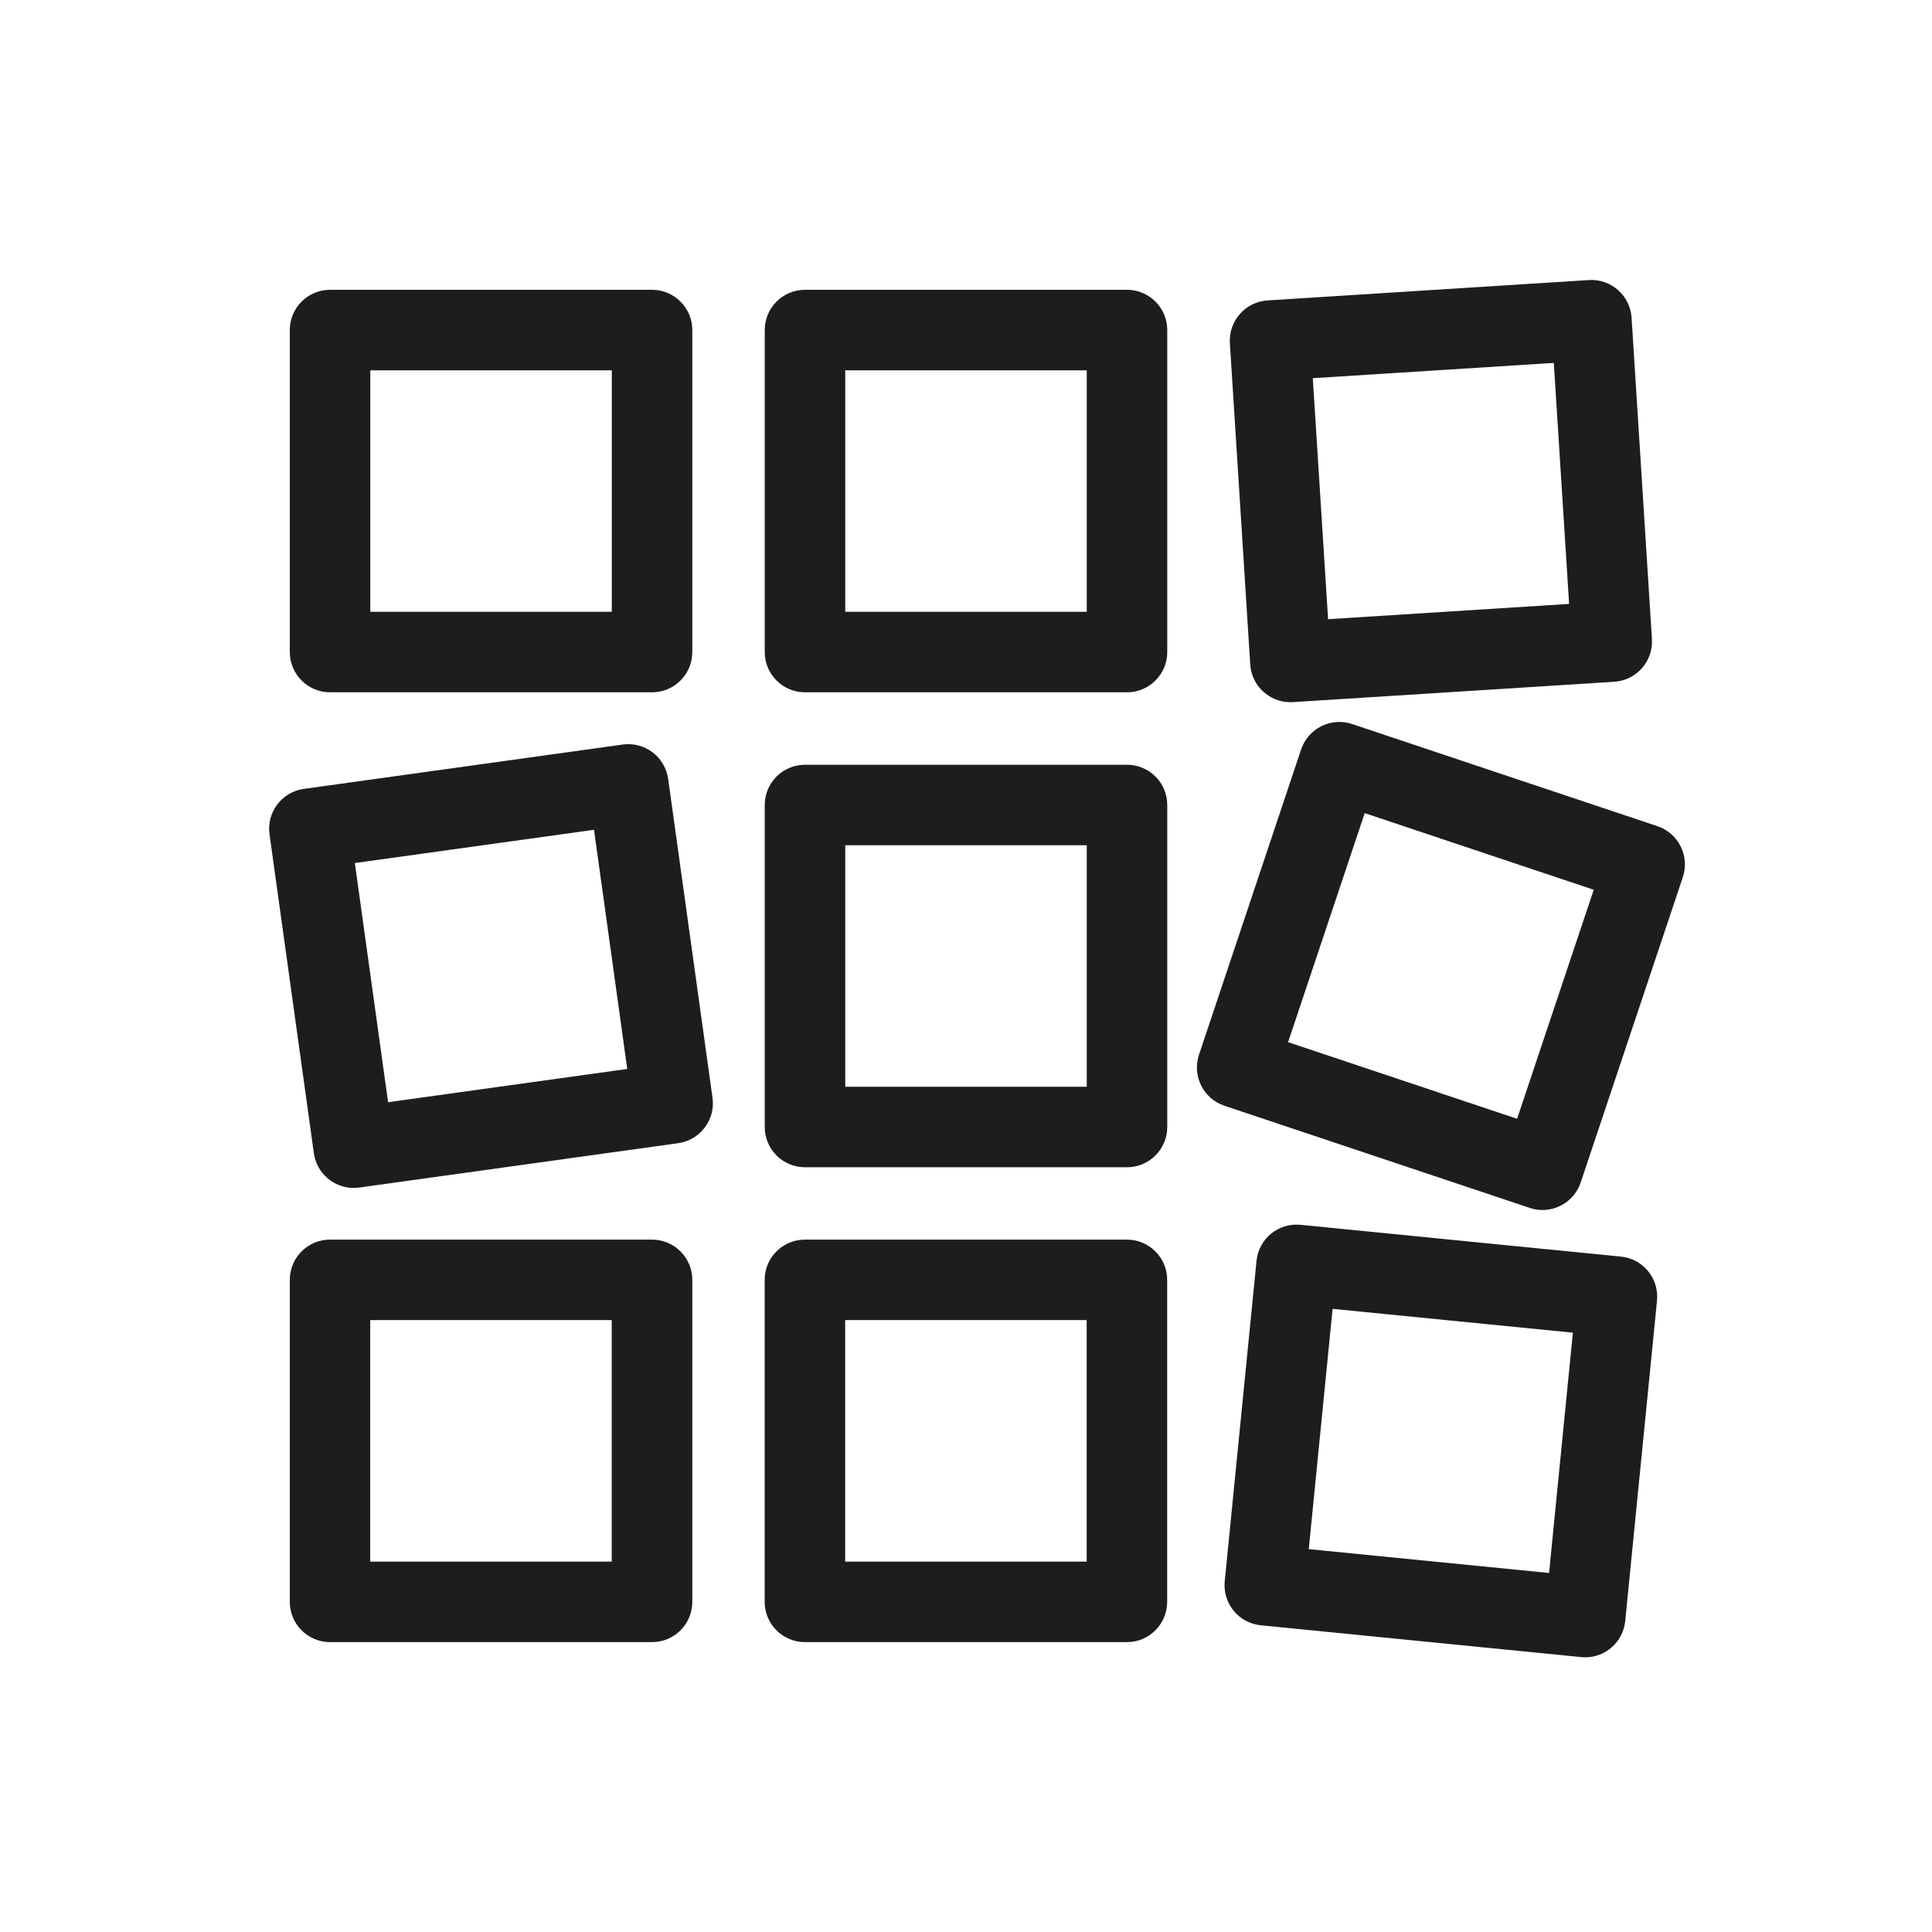
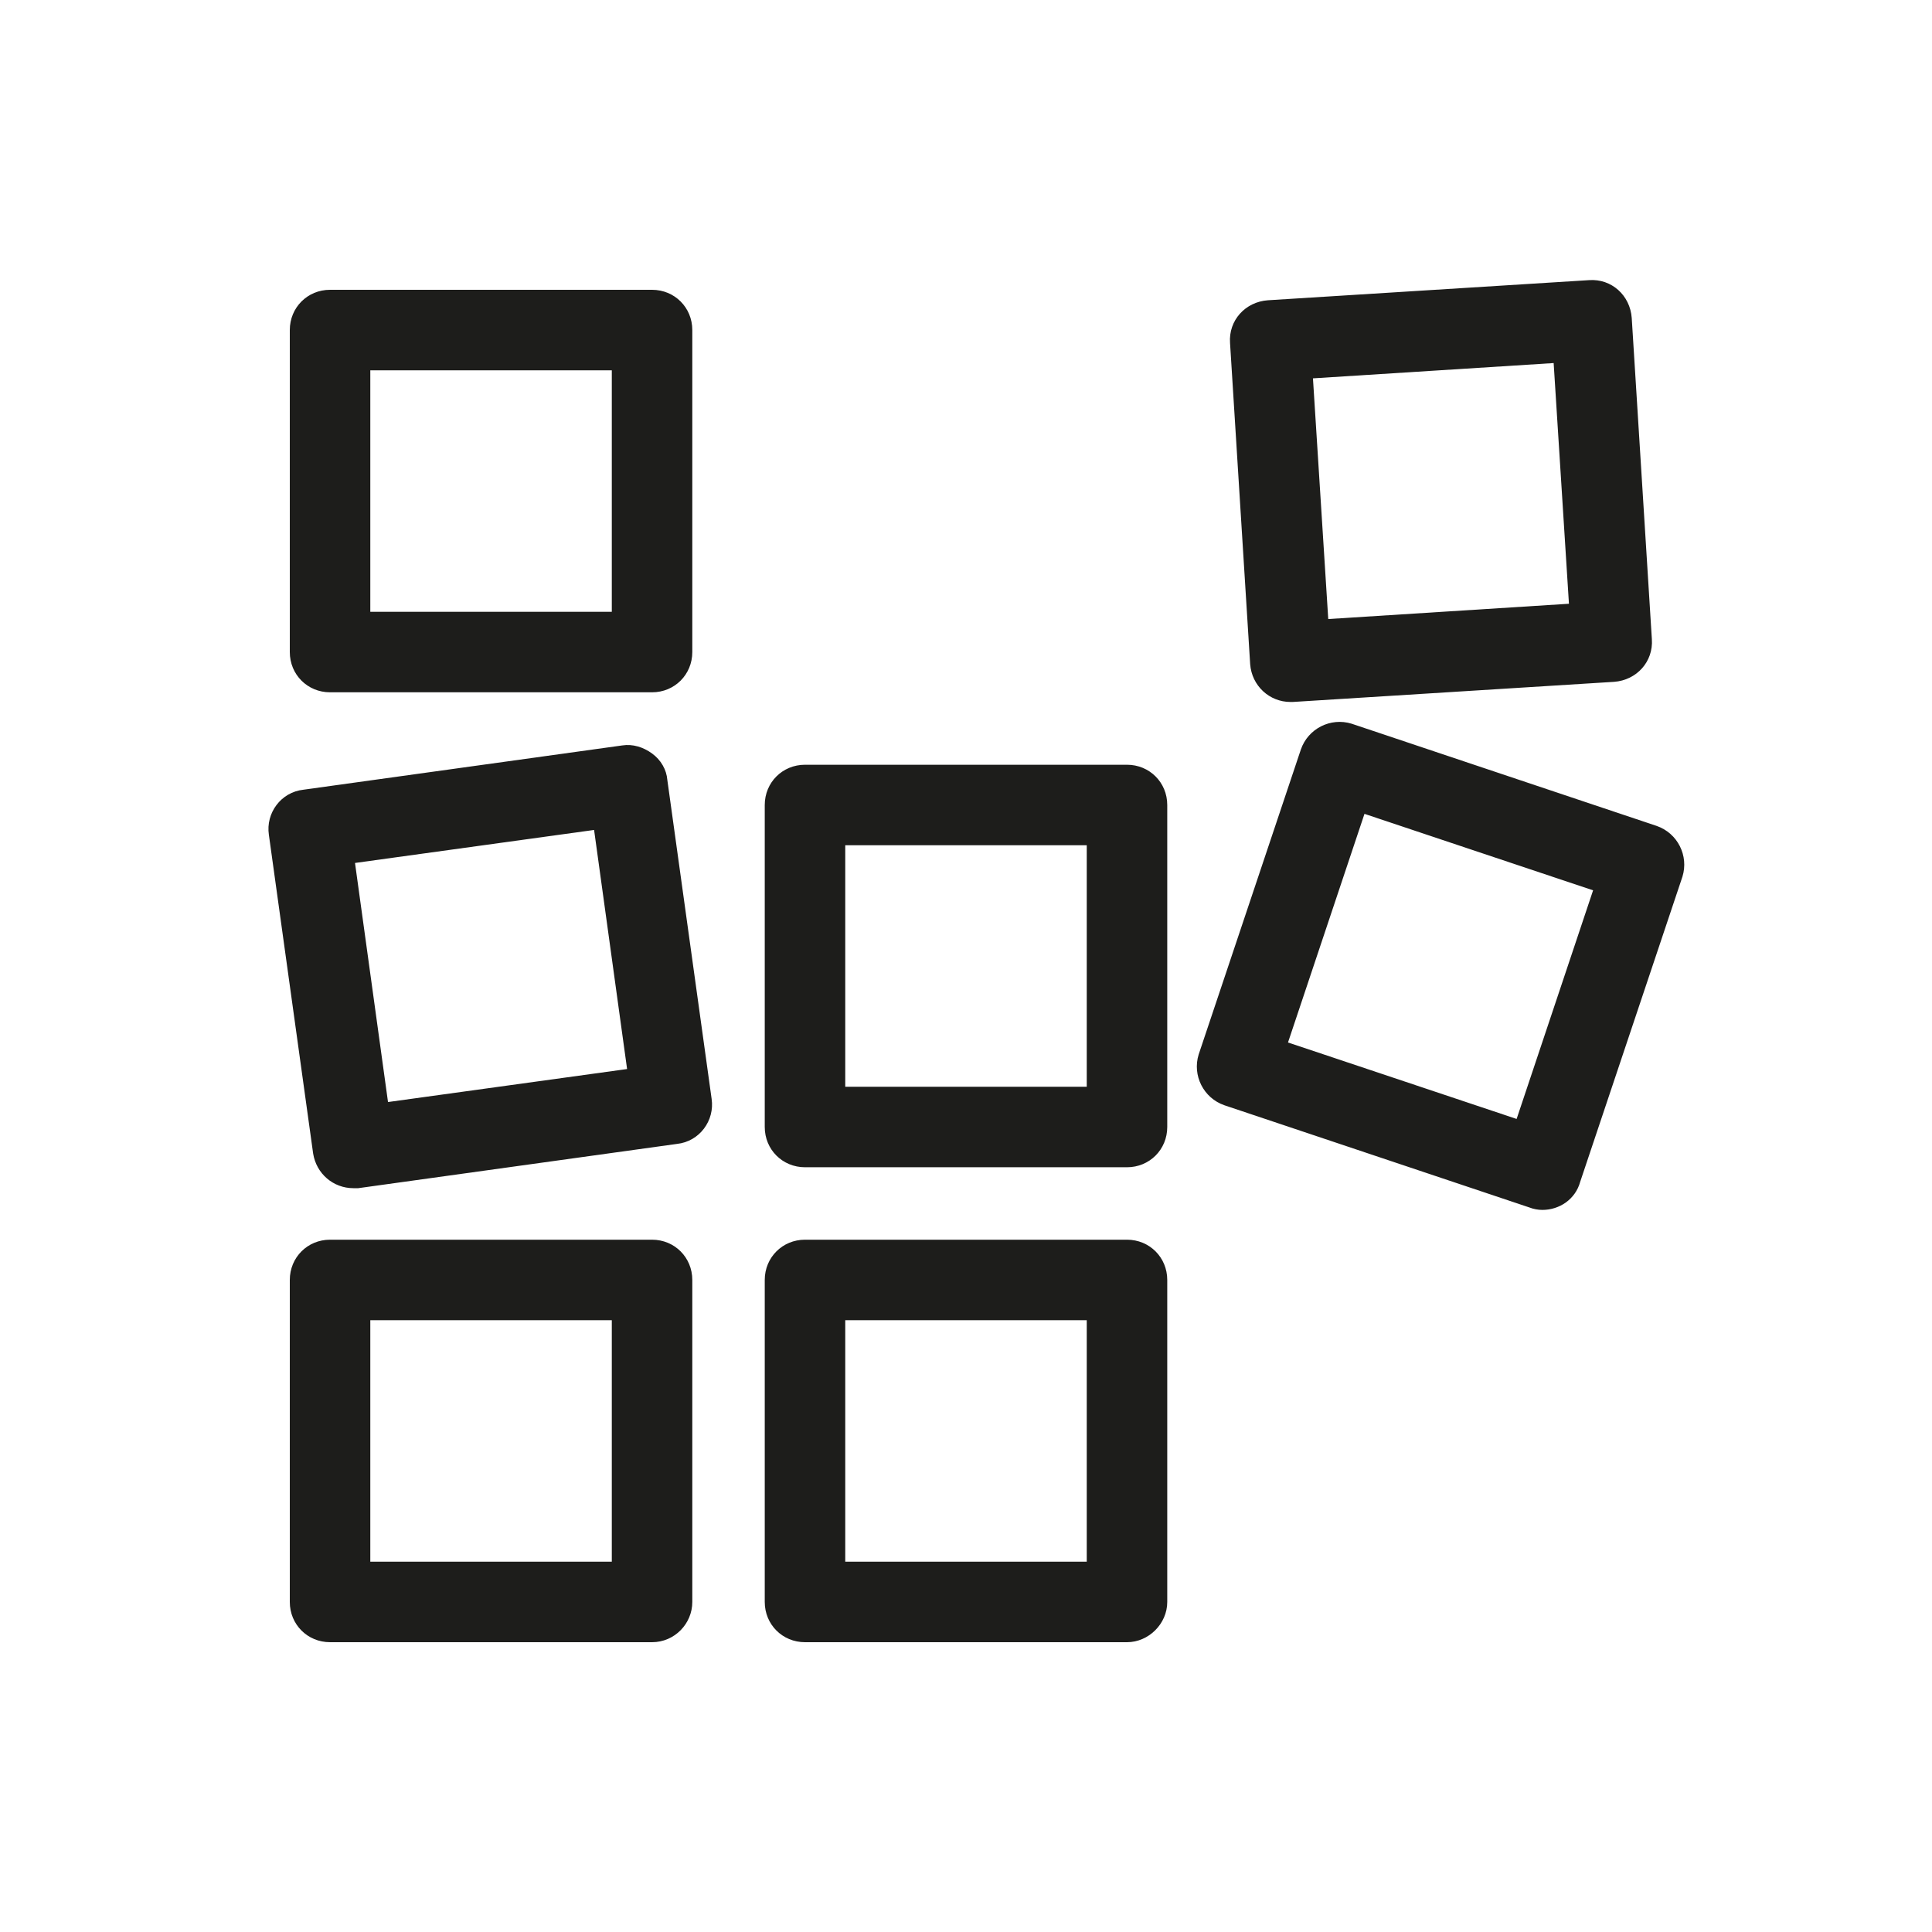
- <svg xmlns="http://www.w3.org/2000/svg" id="Ebene_1" viewBox="0 0 240 240">
-   <defs>
-     <style>.cls-1{fill:#1d1d1b;}</style>
-   </defs>
-   <path class="cls-1" d="M81,86H41c-2.76,0-5-2.24-5-5V41c0-2.76,2.24-5,5-5h40c2.76,0,5,2.24,5,5v40c0,2.76-2.24,5-5,5Zm-35-10h30v-30h-30v30Zm94,10h-40c-2.76,0-5-2.24-5-5V41c0-2.76,2.24-5,5-5h40c2.76,0,5,2.24,5,5v40c0,2.76-2.24,5-5,5Zm-35-10h30v-30h-30v30Zm55.3,11.23c-2.62,0-4.82-2.04-4.99-4.68l-2.53-39.92c-.17-2.76,1.92-5.13,4.67-5.31l39.92-2.53c2.75-.18,5.13,1.92,5.31,4.67l2.53,39.92c.17,2.76-1.92,5.13-4.67,5.31l-39.92,2.53c-.11,0-.21,.01-.32,.01Zm2.78-40.25l1.9,29.94,29.94-1.9-1.9-29.94-29.94,1.9ZM43.94,147.57c-2.46,0-4.6-1.81-4.95-4.31l-5.51-39.62c-.38-2.74,1.53-5.26,4.26-5.64l39.62-5.51c1.31-.18,2.64,.16,3.7,.96,1.06,.8,1.75,1.99,1.94,3.3l5.51,39.62c.38,2.73-1.53,5.26-4.26,5.64l-39.62,5.51c-.23,.03-.47,.05-.69,.05Zm.14-40.36l4.13,29.71,29.71-4.13-4.13-29.71-29.71,4.13Zm95.92,37.79h-40c-2.76,0-5-2.24-5-5v-40c0-2.76,2.24-5,5-5h40c2.76,0,5,2.24,5,5v40c0,2.76-2.24,5-5,5Zm-35-10h30v-30h-30v30Zm86.62,15.31c-.53,0-1.06-.08-1.59-.26l-37.93-12.69c-2.62-.88-4.03-3.71-3.16-6.33l12.69-37.93c.88-2.62,3.71-4.03,6.33-3.16l37.93,12.69c2.62,.88,4.03,3.71,3.16,6.33l-12.69,37.93c-.7,2.09-2.65,3.42-4.74,3.42Zm-31.61-20.85l28.45,9.52,9.52-28.45-28.45-9.52-9.52,28.45Zm-79.02,74.53H41c-2.76,0-5-2.24-5-5v-40c0-2.76,2.24-5,5-5h40c2.76,0,5,2.24,5,5v40c0,2.76-2.24,5-5,5Zm-35-10h30v-30h-30v30Zm94,10h-40c-2.76,0-5-2.24-5-5v-40c0-2.76,2.24-5,5-5h40c2.76,0,5,2.24,5,5v40c0,2.76-2.24,5-5,5Zm-35-10h30v-30h-30v30Zm91.93,11.88c-.17,0-.33,0-.5-.02l-39.8-3.95c-2.75-.27-4.75-2.72-4.48-5.47l3.95-39.8c.27-2.75,2.72-4.75,5.47-4.48l39.8,3.95c2.75,.27,4.75,2.72,4.48,5.47l-3.95,39.8c-.26,2.58-2.43,4.51-4.97,4.51Zm-34.34-13.43l29.85,2.96,2.96-29.85-29.85-2.96-2.96,29.85Z" />
+ <svg xmlns="http://www.w3.org/2000/svg" version="1.1" id="Ebene_1" x="0px" y="0px" viewBox="0 0 240 240" style="enable-background:new 0 0 240 240;" xml:space="preserve">
+   <style type="text/css">
+ 	.st0{fill:#1D1D1B;}
+ </style>
+   <path class="st0" d="M81,86H41c-2.8,0-5-2.2-5-5V41c0-2.8,2.2-5,5-5h40c2.8,0,5,2.2,5,5v40C86,83.8,83.8,86,81,86z M46,76h30V46H46  V76z M160.3,87.2c-2.6,0-4.8-2-5-4.7l-2.5-39.9c-0.2-2.8,1.9-5.1,4.7-5.3l39.9-2.5c2.8-0.2,5.1,1.9,5.3,4.7l2.5,39.9  c0.2,2.8-1.9,5.1-4.7,5.3l-39.9,2.5C160.5,87.2,160.4,87.2,160.3,87.2L160.3,87.2z M163.1,47l1.9,29.9l29.9-1.9L193,45.1L163.1,47z   M43.9,147.6c-2.5,0-4.6-1.8-5-4.3l-5.5-39.6c-0.4-2.7,1.5-5.3,4.3-5.6l39.6-5.5c1.3-0.2,2.6,0.2,3.7,1c1.1,0.8,1.8,2,1.9,3.3  l5.5,39.6c0.4,2.7-1.5,5.3-4.3,5.6l-39.6,5.5C44.4,147.6,44.2,147.6,43.9,147.6z M44.1,107.2l4.1,29.7l29.7-4.1l-4.1-29.7  C73.8,103.1,44.1,107.2,44.1,107.2z M140,145h-40c-2.8,0-5-2.2-5-5v-40c0-2.8,2.2-5,5-5h40c2.8,0,5,2.2,5,5v40  C145,142.8,142.8,145,140,145z M105,135h30v-30h-30V135z M191.6,150.3c-0.5,0-1.1-0.1-1.6-0.3l-37.9-12.7c-2.6-0.9-4-3.7-3.2-6.3  l12.7-37.9c0.9-2.6,3.7-4,6.3-3.2l37.9,12.7c2.6,0.9,4,3.7,3.2,6.3l-12.7,37.9C195.7,149,193.7,150.3,191.6,150.3L191.6,150.3z   M160,129.5l28.4,9.5l9.5-28.4l-28.4-9.5L160,129.5z M81,204H41c-2.8,0-5-2.2-5-5v-40c0-2.8,2.2-5,5-5h40c2.8,0,5,2.2,5,5v40  C86,201.7,83.8,204,81,204L81,204z M46,194h30v-30H46V194z M140,204h-40c-2.8,0-5-2.2-5-5v-40c0-2.8,2.2-5,5-5h40c2.8,0,5,2.2,5,5  v40C145,201.7,142.7,204,140,204z M105,194h30v-30h-30V194z" />
</svg>
